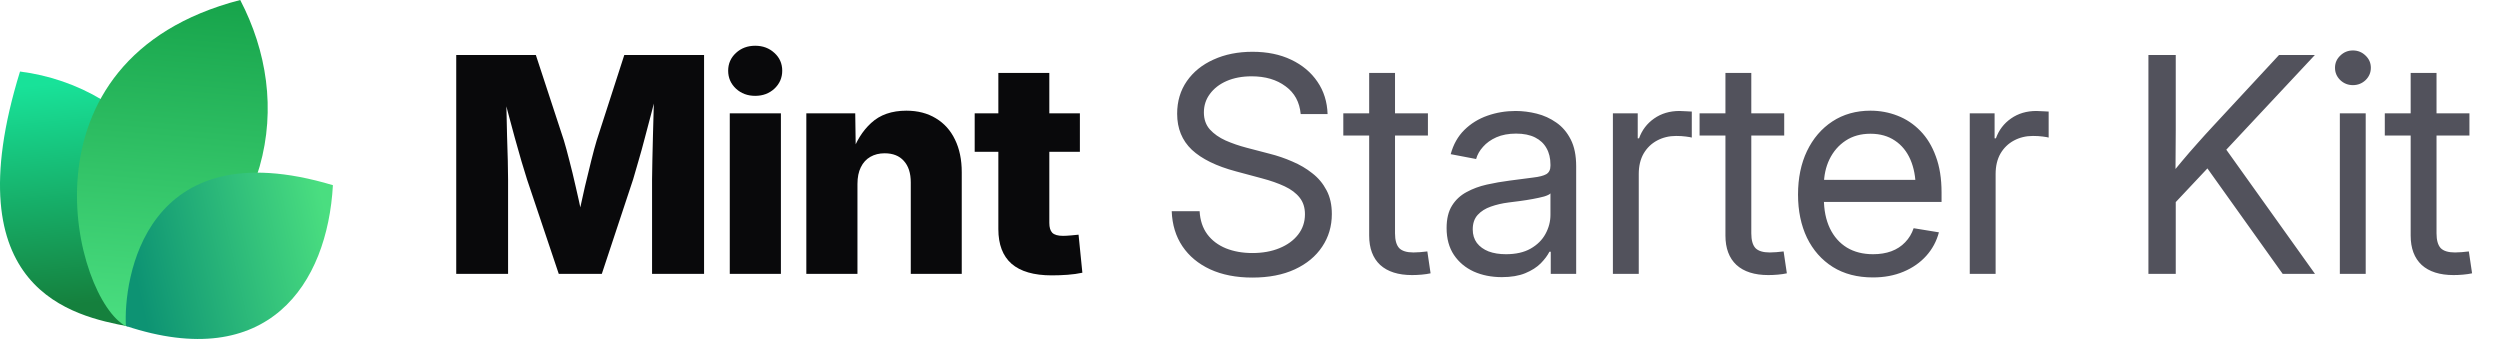
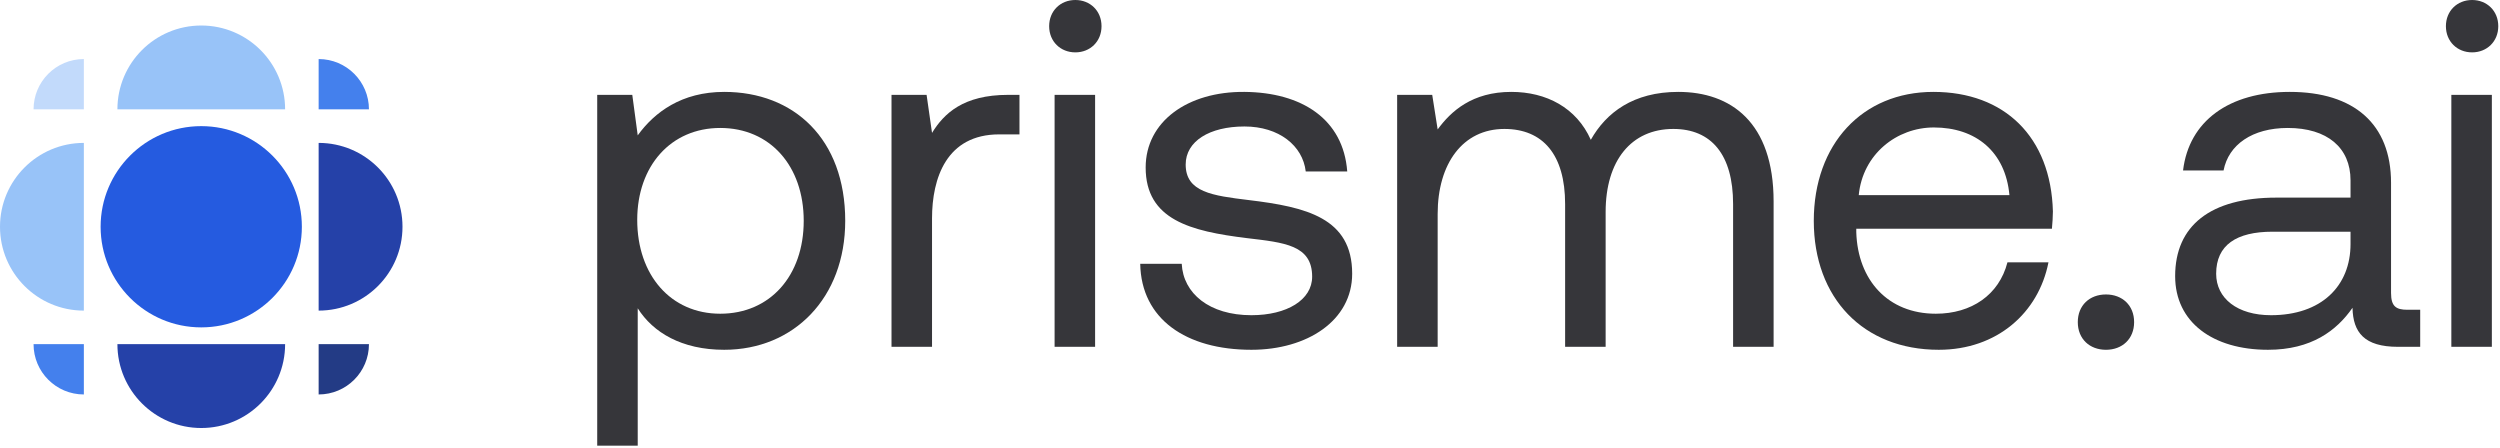
- <svg xmlns="http://www.w3.org/2000/svg" width="177" height="24" viewBox="0 0 177 24" fill="none">
-   <path d="M9.061 23.108C5.268 22.377 -3.391 20.627 1.417 5.064C9.634 6.099 16.973 14.064 9.061 23.108Z" fill="url(#paint0_linear_17557_2020)" />
-   <path d="M8.919 23.094C5.276 21.222 0.784 4.209 17.007 0C20.757 7.193 19.621 16.545 8.919 23.094Z" fill="url(#paint1_linear_17557_2020)" />
-   <path d="M8.914 23.079C8.735 19.882 10.159 9.085 23.57 13.111C23.181 20.123 18.984 26.418 8.914 23.079Z" fill="url(#paint2_linear_17557_2020)" />
-   <path d="M32.301 19.392V3.894H37.938L39.925 9.948C40.036 10.315 40.164 10.787 40.31 11.362C40.462 11.938 40.611 12.552 40.757 13.204C40.91 13.855 41.048 14.483 41.173 15.086C41.305 15.682 41.412 16.192 41.495 16.615H40.695C40.771 16.192 40.871 15.682 40.996 15.086C41.128 14.49 41.267 13.866 41.412 13.214C41.565 12.562 41.714 11.948 41.86 11.373C42.005 10.79 42.133 10.315 42.244 9.948L44.2 3.894H49.848V19.392H46.166V12.704C46.166 12.357 46.173 11.917 46.187 11.383C46.2 10.849 46.214 10.27 46.228 9.646C46.249 9.022 46.266 8.391 46.28 7.753C46.301 7.115 46.311 6.519 46.311 5.964H46.623C46.485 6.561 46.332 7.181 46.166 7.826C45.999 8.471 45.833 9.102 45.666 9.719C45.507 10.336 45.351 10.901 45.198 11.414C45.053 11.928 44.928 12.357 44.824 12.704L42.608 19.392H39.561L37.314 12.704C37.203 12.357 37.072 11.928 36.919 11.414C36.773 10.901 36.614 10.34 36.441 9.729C36.274 9.112 36.104 8.481 35.931 7.836C35.764 7.192 35.608 6.567 35.463 5.964H35.827C35.834 6.512 35.844 7.105 35.858 7.743C35.872 8.374 35.886 9.005 35.9 9.636C35.92 10.26 35.938 10.839 35.952 11.373C35.965 11.907 35.972 12.351 35.972 12.704V19.392H32.301ZM51.668 19.392V8.024H55.288V19.392H51.668ZM53.468 6.786C52.927 6.786 52.473 6.616 52.105 6.276C51.738 5.93 51.554 5.507 51.554 5.007C51.554 4.508 51.738 4.088 52.105 3.749C52.473 3.409 52.927 3.239 53.468 3.239C54.009 3.239 54.463 3.409 54.83 3.749C55.198 4.082 55.382 4.501 55.382 5.007C55.382 5.507 55.198 5.93 54.83 6.276C54.463 6.616 54.009 6.786 53.468 6.786ZM60.708 13.027V19.392H57.088V8.024H60.551L60.593 10.967H60.281C60.593 10.024 61.061 9.268 61.685 8.7C62.309 8.124 63.138 7.836 64.171 7.836C64.975 7.836 65.672 8.017 66.262 8.377C66.851 8.731 67.302 9.234 67.614 9.885C67.933 10.537 68.092 11.307 68.092 12.194V19.392H64.483V12.912C64.483 12.26 64.32 11.754 63.994 11.394C63.675 11.033 63.221 10.853 62.632 10.853C62.25 10.853 61.914 10.936 61.623 11.102C61.332 11.269 61.106 11.515 60.947 11.841C60.787 12.16 60.708 12.555 60.708 13.027ZM76.456 8.024V10.749H69.008V8.024H76.456ZM70.683 5.163H74.292V15.783C74.292 16.102 74.361 16.334 74.5 16.48C74.646 16.625 74.899 16.698 75.259 16.698C75.405 16.698 75.596 16.688 75.831 16.667C76.074 16.646 76.251 16.629 76.362 16.615L76.632 19.309C76.313 19.378 75.963 19.427 75.582 19.455C75.207 19.482 74.836 19.496 74.469 19.496C73.2 19.496 72.25 19.222 71.619 18.674C70.995 18.127 70.683 17.308 70.683 16.22V5.163Z" fill="#09090B" />
-   <path d="M88.667 19.652C87.523 19.652 86.528 19.458 85.682 19.07C84.843 18.681 84.188 18.137 83.716 17.437C83.245 16.736 82.992 15.908 82.957 14.951H84.933C84.968 15.596 85.148 16.14 85.474 16.584C85.8 17.021 86.24 17.354 86.795 17.582C87.35 17.804 87.974 17.915 88.667 17.915C89.388 17.915 90.026 17.801 90.581 17.572C91.143 17.343 91.583 17.024 91.902 16.615C92.228 16.199 92.391 15.717 92.391 15.169C92.391 14.698 92.266 14.306 92.017 13.994C91.767 13.675 91.413 13.408 90.956 13.193C90.498 12.978 89.954 12.787 89.323 12.621L87.502 12.132C86.123 11.765 85.082 11.255 84.382 10.603C83.689 9.944 83.342 9.095 83.342 8.055C83.342 7.174 83.571 6.404 84.028 5.746C84.486 5.087 85.117 4.577 85.921 4.217C86.726 3.849 87.645 3.666 88.678 3.666C89.718 3.666 90.63 3.853 91.413 4.227C92.204 4.602 92.824 5.122 93.275 5.787C93.726 6.446 93.965 7.209 93.993 8.076H92.089C92.013 7.23 91.656 6.574 91.018 6.11C90.387 5.638 89.586 5.403 88.615 5.403C87.95 5.403 87.36 5.513 86.847 5.735C86.341 5.957 85.946 6.262 85.661 6.651C85.377 7.032 85.235 7.469 85.235 7.961C85.235 8.447 85.377 8.849 85.661 9.168C85.946 9.48 86.317 9.74 86.774 9.948C87.232 10.149 87.724 10.319 88.251 10.457L89.884 10.884C90.439 11.023 90.977 11.206 91.496 11.435C92.023 11.657 92.495 11.934 92.911 12.267C93.334 12.593 93.67 12.995 93.92 13.474C94.17 13.945 94.294 14.504 94.294 15.149C94.294 16.015 94.066 16.788 93.608 17.468C93.157 18.148 92.512 18.681 91.673 19.07C90.834 19.458 89.832 19.652 88.667 19.652ZM101.097 8.024V9.594H95.106V8.024H101.097ZM96.937 5.163H98.767V16.521C98.767 17 98.865 17.347 99.059 17.562C99.26 17.77 99.6 17.874 100.078 17.874C100.21 17.874 100.366 17.867 100.546 17.853C100.733 17.832 100.903 17.815 101.056 17.801L101.285 19.351C101.097 19.392 100.886 19.423 100.65 19.444C100.414 19.465 100.189 19.475 99.974 19.475C98.996 19.475 98.244 19.236 97.717 18.758C97.197 18.272 96.937 17.579 96.937 16.677V5.163ZM106.33 19.621C105.595 19.621 104.932 19.489 104.343 19.226C103.754 18.955 103.285 18.564 102.939 18.05C102.592 17.53 102.419 16.896 102.419 16.147C102.419 15.495 102.547 14.965 102.804 14.556C103.06 14.146 103.403 13.828 103.833 13.599C104.263 13.363 104.742 13.186 105.269 13.068C105.796 12.95 106.333 12.857 106.881 12.787C107.574 12.69 108.132 12.617 108.555 12.569C108.978 12.52 109.287 12.441 109.481 12.33C109.675 12.212 109.772 12.014 109.772 11.737V11.654C109.772 11.203 109.679 10.815 109.492 10.489C109.311 10.163 109.041 9.91 108.68 9.729C108.32 9.549 107.872 9.459 107.338 9.459C106.805 9.459 106.34 9.546 105.945 9.719C105.556 9.892 105.241 10.118 104.998 10.395C104.755 10.665 104.593 10.953 104.509 11.258L102.71 10.915C102.897 10.222 103.22 9.65 103.677 9.199C104.135 8.748 104.679 8.412 105.31 8.19C105.941 7.968 106.607 7.857 107.307 7.857C107.8 7.857 108.295 7.92 108.795 8.044C109.301 8.169 109.765 8.381 110.188 8.679C110.611 8.97 110.951 9.369 111.208 9.875C111.464 10.374 111.593 11.005 111.593 11.768V19.392H109.793V17.822H109.7C109.568 18.085 109.363 18.359 109.086 18.643C108.809 18.921 108.444 19.153 107.994 19.34C107.543 19.527 106.988 19.621 106.33 19.621ZM106.621 17.998C107.321 17.998 107.904 17.867 108.368 17.603C108.84 17.333 109.19 16.986 109.419 16.563C109.654 16.133 109.772 15.682 109.772 15.211V13.692C109.703 13.769 109.554 13.841 109.325 13.911C109.096 13.973 108.829 14.032 108.524 14.088C108.226 14.143 107.921 14.192 107.609 14.233C107.304 14.275 107.033 14.309 106.798 14.337C106.354 14.393 105.938 14.49 105.549 14.628C105.168 14.76 104.86 14.954 104.624 15.211C104.388 15.467 104.27 15.811 104.27 16.241C104.27 16.615 104.367 16.934 104.561 17.198C104.762 17.461 105.04 17.662 105.393 17.801C105.747 17.933 106.156 17.998 106.621 17.998ZM114.193 19.392V8.024H115.951V9.792H116.045C116.253 9.209 116.61 8.741 117.116 8.388C117.622 8.034 118.219 7.857 118.905 7.857C119.058 7.857 119.217 7.864 119.384 7.878C119.55 7.885 119.682 7.892 119.779 7.899V9.74C119.716 9.719 119.578 9.695 119.363 9.667C119.155 9.639 118.922 9.625 118.666 9.625C118.174 9.625 117.726 9.733 117.324 9.948C116.922 10.163 116.603 10.471 116.367 10.874C116.138 11.276 116.024 11.758 116.024 12.319V19.392H114.193ZM126.322 8.024V9.594H120.33V8.024H126.322ZM122.161 5.163H123.992V16.521C123.992 17 124.089 17.347 124.283 17.562C124.484 17.77 124.824 17.874 125.302 17.874C125.434 17.874 125.59 17.867 125.77 17.853C125.958 17.832 126.127 17.815 126.28 17.801L126.509 19.351C126.322 19.392 126.11 19.423 125.874 19.444C125.639 19.465 125.413 19.475 125.198 19.475C124.221 19.475 123.468 19.236 122.941 18.758C122.421 18.272 122.161 17.579 122.161 16.677V5.163ZM132.604 19.642C131.502 19.642 130.555 19.396 129.765 18.903C128.974 18.404 128.364 17.714 127.934 16.834C127.511 15.946 127.3 14.927 127.3 13.775C127.3 12.611 127.511 11.584 127.934 10.697C128.364 9.802 128.964 9.102 129.734 8.596C130.51 8.089 131.408 7.836 132.428 7.836C133.1 7.836 133.738 7.954 134.341 8.19C134.952 8.426 135.489 8.783 135.954 9.261C136.425 9.74 136.793 10.343 137.056 11.071C137.327 11.792 137.462 12.645 137.462 13.63V14.296H128.433V12.735H136.463L135.631 13.297C135.631 12.541 135.506 11.876 135.257 11.3C135.007 10.725 134.643 10.277 134.165 9.958C133.686 9.632 133.107 9.469 132.428 9.469C131.748 9.469 131.162 9.632 130.67 9.958C130.177 10.284 129.796 10.725 129.526 11.279C129.262 11.827 129.13 12.441 129.13 13.12V14.046C129.13 14.864 129.273 15.572 129.557 16.168C129.841 16.757 130.243 17.211 130.763 17.53C131.283 17.842 131.901 17.998 132.615 17.998C133.093 17.998 133.523 17.929 133.905 17.79C134.293 17.645 134.619 17.433 134.882 17.156C135.153 16.879 135.354 16.546 135.486 16.157L137.275 16.449C137.108 17.08 136.81 17.634 136.38 18.113C135.95 18.591 135.413 18.966 134.768 19.236C134.123 19.507 133.402 19.642 132.604 19.642ZM139.459 19.392V8.024H141.217V9.792H141.311C141.519 9.209 141.876 8.741 142.382 8.388C142.888 8.034 143.485 7.857 144.171 7.857C144.324 7.857 144.483 7.864 144.649 7.878C144.816 7.885 144.948 7.892 145.045 7.899V9.74C144.982 9.719 144.844 9.695 144.629 9.667C144.421 9.639 144.188 9.625 143.932 9.625C143.439 9.625 142.992 9.733 142.59 9.948C142.188 10.163 141.869 10.471 141.633 10.874C141.404 11.276 141.29 11.758 141.29 12.319V19.392H139.459ZM153.429 14.961V12.715C153.783 12.257 154.136 11.82 154.49 11.404C154.844 10.981 155.204 10.565 155.572 10.156C155.939 9.74 156.314 9.327 156.695 8.918L161.355 3.894H163.893L157.277 10.967H157.184L153.429 14.961ZM152.108 19.392V3.894H154.043V9.241L154.022 12.559L154.043 13.505V19.392H152.108ZM161.615 19.392L155.967 11.477L157.173 9.969L163.903 19.392H161.615ZM165.661 19.392V8.024H167.492V19.392H165.661ZM166.587 6.027C166.24 6.027 165.942 5.909 165.692 5.673C165.443 5.43 165.318 5.139 165.318 4.799C165.318 4.459 165.443 4.172 165.692 3.936C165.942 3.693 166.24 3.572 166.587 3.572C166.934 3.572 167.232 3.693 167.482 3.936C167.731 4.172 167.856 4.459 167.856 4.799C167.856 5.139 167.731 5.43 167.482 5.673C167.232 5.909 166.934 6.027 166.587 6.027ZM174.836 8.024V9.594H168.844V8.024H174.836ZM170.675 5.163H172.506V16.521C172.506 17 172.603 17.347 172.797 17.562C172.998 17.77 173.338 17.874 173.816 17.874C173.948 17.874 174.104 17.867 174.284 17.853C174.472 17.832 174.641 17.815 174.794 17.801L175.023 19.351C174.836 19.392 174.624 19.423 174.388 19.444C174.153 19.465 173.927 19.475 173.712 19.475C172.735 19.475 171.982 19.236 171.455 18.758C170.935 18.272 170.675 17.579 170.675 16.677V5.163Z" fill="#52525C" />
-   <defs>
-     <linearGradient id="paint0_linear_17557_2020" x1="3.776" y1="5.916" x2="5.232" y2="21.559" gradientUnits="userSpaceOnUse">
-       <stop stop-color="#18E299" />
-       <stop offset="1" stop-color="#15803D" />
-     </linearGradient>
-     <linearGradient id="paint1_linear_17557_2020" x1="12.171" y1="-0.718" x2="10.19" y2="22.983" gradientUnits="userSpaceOnUse">
-       <stop stop-color="#16A34A" />
-       <stop offset="1" stop-color="#4ADE80" />
-     </linearGradient>
-     <linearGradient id="paint2_linear_17557_2020" x1="23.133" y1="15.353" x2="9.338" y2="18.52" gradientUnits="userSpaceOnUse">
-       <stop stop-color="#4ADE80" />
-       <stop offset="1" stop-color="#0D9373" />
-     </linearGradient>
-   </defs>
+ <svg xmlns="http://www.w3.org/2000/svg" width="441" height="79" viewBox="0 0 441 79" fill="none">
+   <path d="M127.745 16.21C140.033 16.21 149.097 24.489 149.097 38.956C149.097 52.552 140.033 61.702 127.745 61.702C120.25 61.702 115.196 58.652 112.494 54.382V78.61H105.348V16.733H111.535L112.494 23.879C115.457 19.783 120.25 16.21 127.745 16.21ZM127.048 55.34C135.85 55.34 141.776 48.63 141.776 38.956C141.776 29.282 135.85 22.572 127.048 22.572C118.333 22.572 112.407 29.282 112.407 38.782C112.407 48.543 118.333 55.34 127.048 55.34Z" fill="#36363A" />
+   <path d="M177.831 16.733H179.835V23.705H176.262C166.937 23.705 164.41 31.461 164.41 38.52V61.179H157.263V16.733H163.451L164.41 23.443C166.501 20.045 169.9 16.733 177.831 16.733Z" fill="#36363A" />
+   <path d="M189.69 9.238C187.075 9.238 185.071 7.321 185.071 4.619C185.071 1.917 187.075 0 189.69 0C192.305 0 194.309 1.917 194.309 4.619C194.309 7.321 192.305 9.238 189.69 9.238ZM186.03 61.179V16.733H193.176V61.179H186.03Z" fill="#36363A" />
+   <path d="M201.136 46.538H208.457C208.718 51.767 213.337 55.602 220.745 55.602C227.02 55.602 231.464 52.9 231.464 48.804C231.464 43.227 226.584 42.791 219.96 42.006C210.025 40.786 202.095 38.782 202.095 29.544C202.095 21.439 209.502 16.123 219.525 16.21C229.634 16.297 236.955 21.003 237.652 30.241H230.331C229.808 25.709 225.625 22.311 219.525 22.311C213.337 22.311 209.154 24.925 209.154 29.021C209.154 33.901 213.86 34.511 220.309 35.296C230.418 36.516 238.523 38.433 238.523 48.281C238.523 56.56 230.593 61.702 220.745 61.702C209.241 61.702 201.31 56.299 201.136 46.538Z" fill="#36363A" />
+   <path d="M296.045 16.21C305.283 16.21 312.865 21.526 312.865 35.557V61.179H305.718V35.993C305.718 27.278 301.884 22.746 295.173 22.746C287.765 22.746 283.234 28.324 283.234 37.388V61.179H276.087V35.993C276.087 27.278 272.166 22.746 265.368 22.746C258.047 22.746 253.603 28.847 253.603 37.736V61.179H246.456V16.733H252.644L253.603 22.833C255.956 19.609 259.703 16.21 266.588 16.21C272.776 16.21 278.092 18.999 280.619 24.663C283.321 19.87 288.114 16.21 296.045 16.21Z" fill="#36363A" />
+   <path d="M342.001 61.702C328.667 61.702 319.952 52.552 319.952 38.956C319.952 25.448 328.493 16.21 341.043 16.21C353.592 16.21 361.785 24.141 362.133 37.3C362.133 38.259 362.046 39.305 361.959 40.351H327.447V40.961C327.709 49.414 333.025 55.34 341.479 55.34C347.753 55.34 352.634 52.029 354.115 46.277H361.349C359.606 55.166 352.285 61.702 342.001 61.702ZM327.883 34.424H354.464C353.767 26.755 348.538 22.485 341.13 22.485C334.594 22.485 328.58 27.191 327.883 34.424Z" fill="#36363A" />
+   <path d="M366.523 56.822C366.523 53.859 368.614 51.942 371.49 51.942C374.366 51.942 376.458 53.859 376.458 56.822C376.458 59.785 374.366 61.702 371.49 61.702C368.614 61.702 366.523 59.785 366.523 56.822Z" fill="#36363A" />
+   <path d="M424.657 54.643H426.923V61.179H423.001C417.075 61.179 415.07 58.652 414.983 54.295C412.194 58.304 407.75 61.702 400.08 61.702C390.32 61.702 383.696 56.822 383.696 48.717C383.696 39.828 389.884 34.86 401.562 34.86H414.634V31.81C414.634 26.058 410.538 22.572 403.566 22.572C397.292 22.572 393.108 25.535 392.237 30.067H385.091C386.136 21.352 393.196 16.21 403.915 16.21C415.245 16.21 421.781 21.875 421.781 32.246V51.68C421.781 54.033 422.652 54.643 424.657 54.643ZM414.634 43.052V40.873H400.865C394.503 40.873 390.93 43.227 390.93 48.281C390.93 52.639 394.677 55.602 400.603 55.602C409.493 55.602 414.634 50.46 414.634 43.052Z" fill="#36363A" />
+   <path d="M436.077 9.238C433.462 9.238 431.458 7.321 431.458 4.619C431.458 1.917 433.462 0 436.077 0C438.691 0 440.696 1.917 440.696 4.619C440.696 7.321 438.691 9.238 436.077 9.238ZM432.417 61.179V16.733H439.563V61.179H432.417Z" fill="#36363A" />
+   <path d="M35.503 4.5C43.672 4.5 50.295 11.123 50.295 19.292H20.711C20.711 11.123 27.334 4.5 35.503 4.5Z" fill="#98C3F8" />
+   <path d="M17.749 40C17.749 30.197 25.696 22.25 35.499 22.25C45.302 22.25 53.249 30.197 53.249 40C53.249 49.803 45.302 57.75 35.499 57.75C25.696 57.75 17.749 49.803 17.749 40Z" fill="#255BE0" />
+   <path d="M14.792 25.208C6.622 25.208 0 31.831 0 40C0 48.169 6.622 54.792 14.792 54.792V25.208Z" fill="#98C3F8" />
+   <path d="M71 40C71 48.169 64.378 54.792 56.208 54.792V25.208C64.378 25.208 71 31.831 71 40Z" fill="#2541A8" />
+   <path d="M20.711 60.709C20.711 68.878 27.334 75.501 35.503 75.501C43.672 75.501 50.295 68.878 50.295 60.709H20.711Z" fill="#2541A8" />
+   <path d="M56.208 10.417C61.11 10.417 65.083 14.39 65.083 19.292H56.208V10.417Z" fill="#4480ED" />
+   <path d="M56.208 69.583C61.11 69.583 65.083 65.61 65.083 60.708H56.208V69.583Z" fill="#233B85" />
+   <path d="M5.919 19.291C5.919 14.39 9.892 10.416 14.793 10.416V19.291H5.919Z" fill="#C2DAFB" />
+   <path d="M5.919 60.709C5.919 65.611 9.892 69.584 14.793 69.584V60.709H5.919Z" fill="#4480ED" />
</svg>
